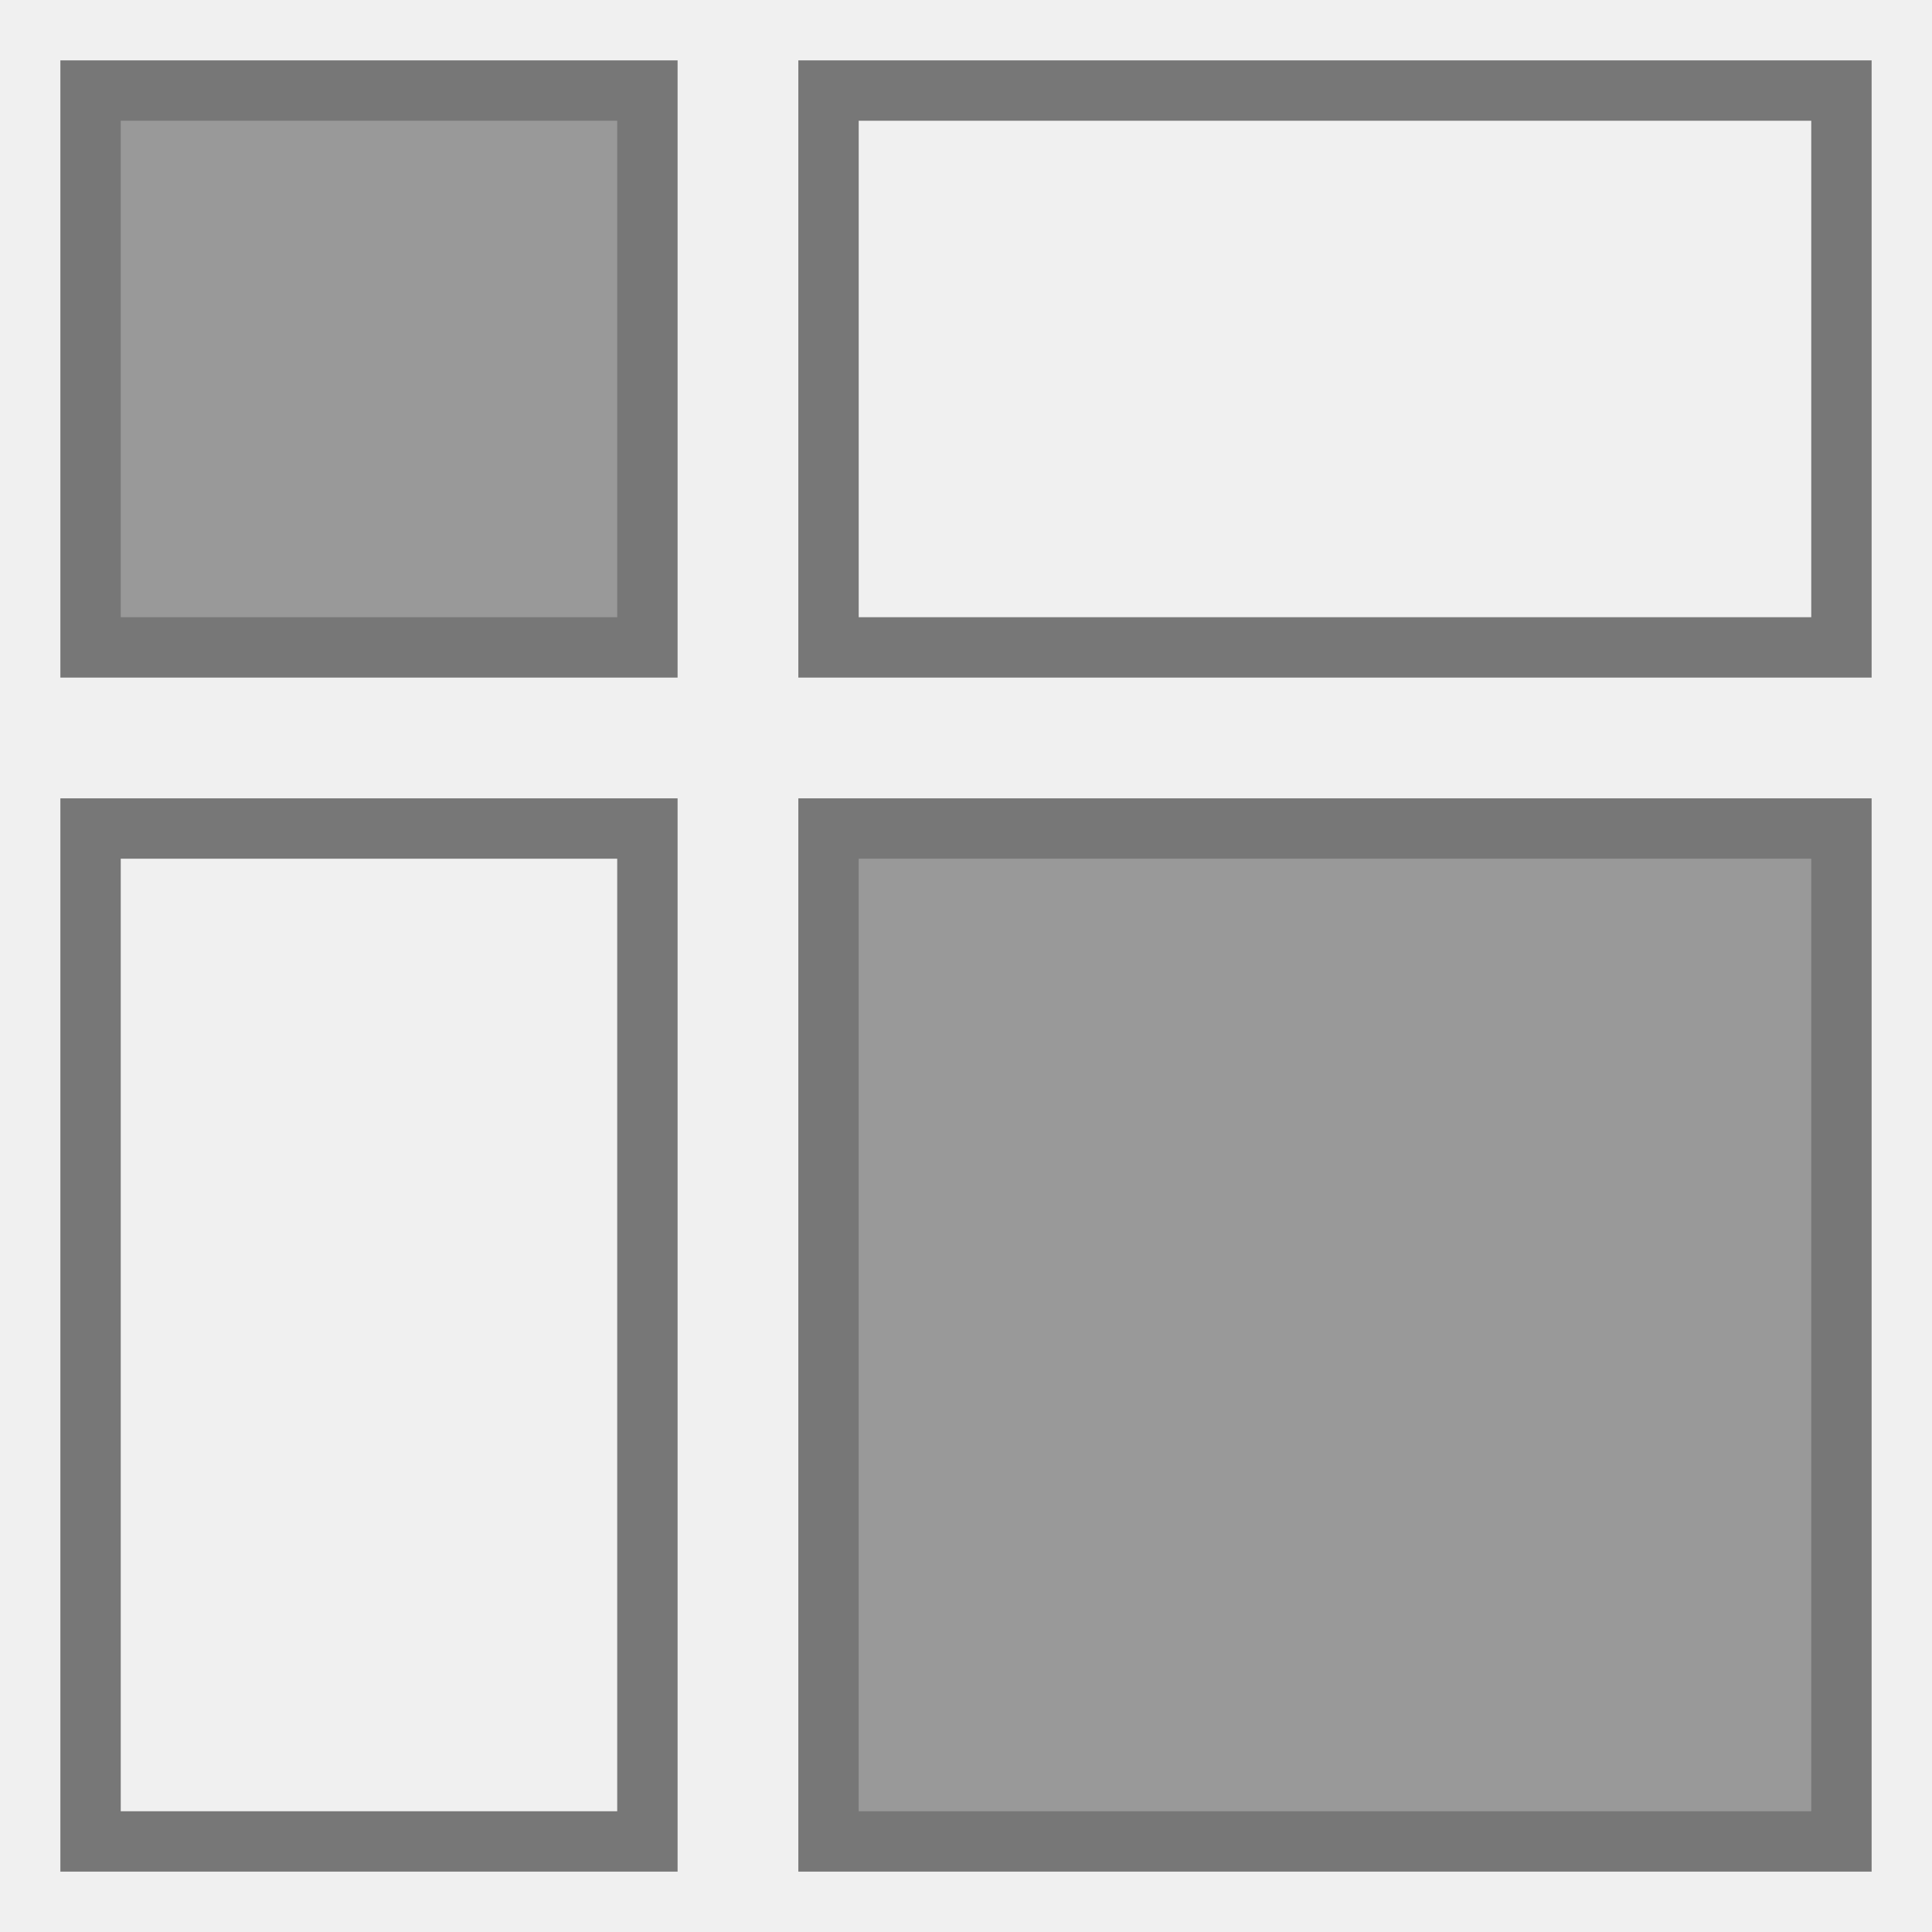
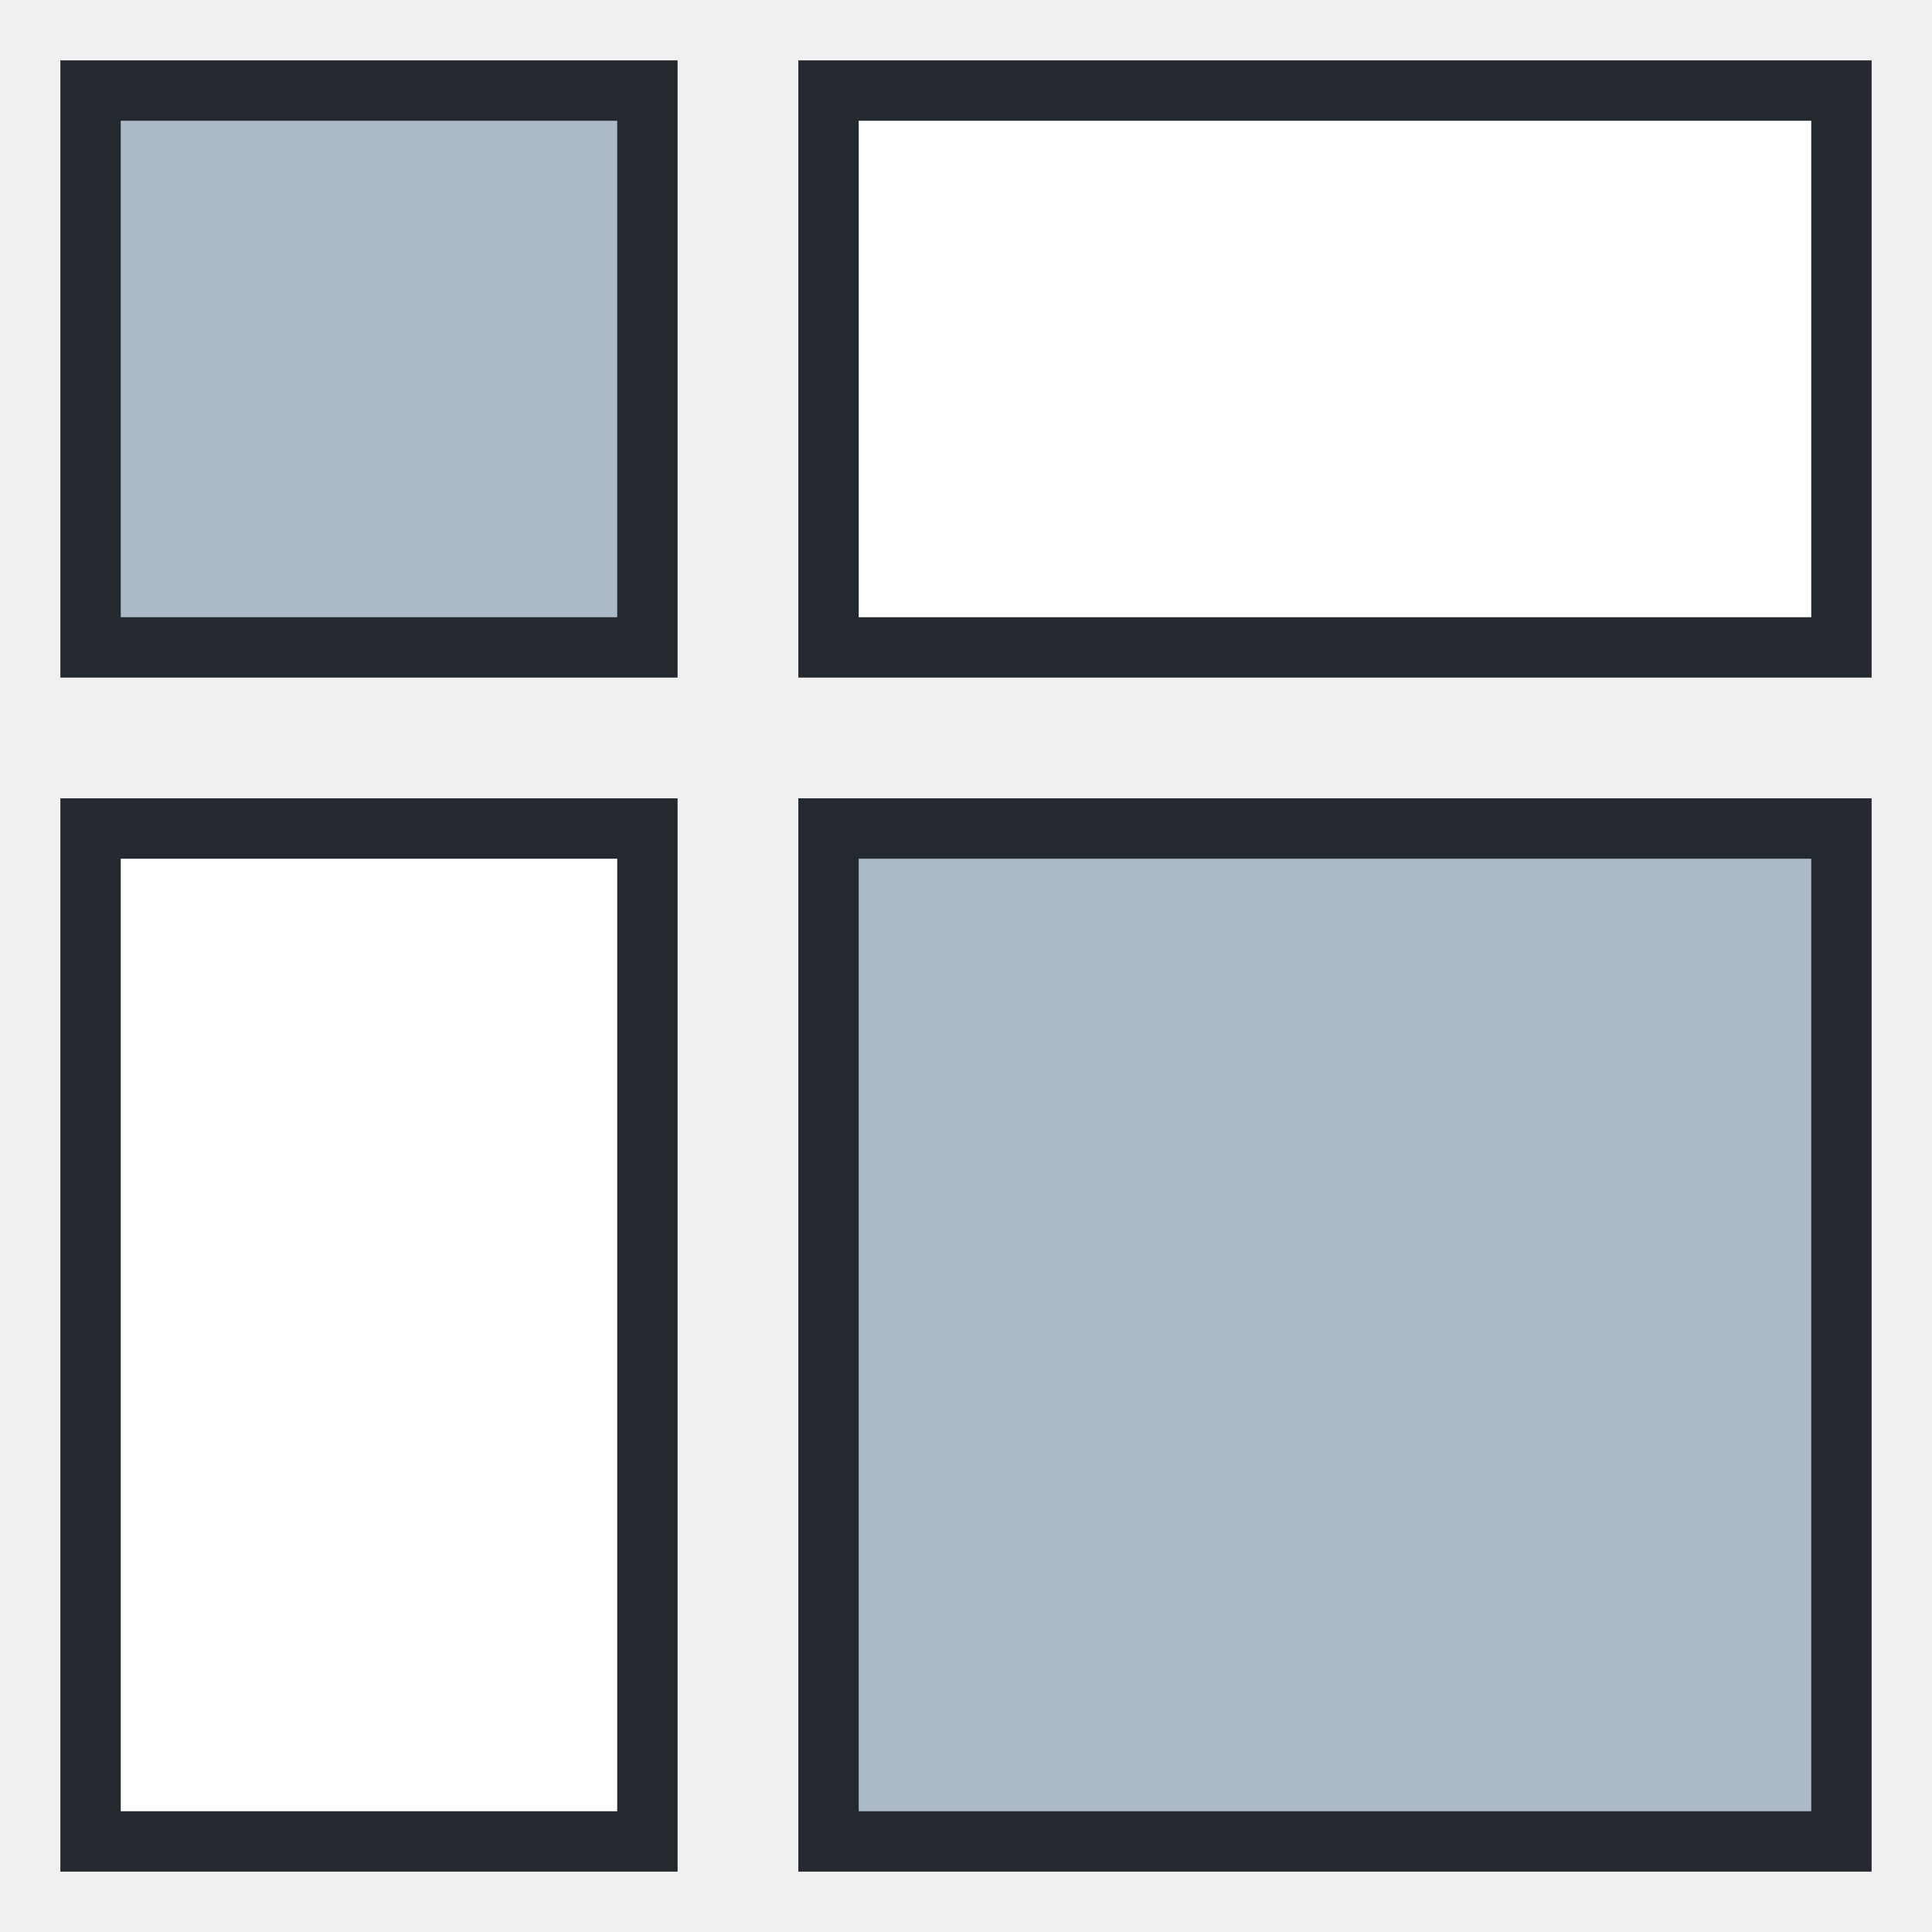
- <svg xmlns="http://www.w3.org/2000/svg" width="32" height="32" viewBox="0 0 64 64">
-   <path fill="#999" stroke="#777" stroke-width="2" d="M3 3h18.446v18.446H3z" />
-   <path fill="transparent" stroke="#777" stroke-width="2" d="M3 27.446h18.446V61H3zM27.446 3H61v18.446H27.446z" />
-   <path fill="#999" stroke="#777" stroke-width="2" d="M27.446 27.446H61V61H27.446z" />
+ <svg xmlns="http://www.w3.org/2000/svg" width="26" height="26" viewBox="0 0 64 64">
+   <path fill="#adbac7" stroke="#242930" stroke-width="2" d="M3 3h18.446v18.446H3z" />
+   <path fill="#ffffff" stroke="#242930" stroke-width="2" d="M3 27.446h18.446V61H3zM27.446 3H61v18.446H27.446z" />
+   <path fill="#adbac7" stroke="#242930" stroke-width="2" d="M27.446 27.446H61V61H27.446z" />
</svg>
